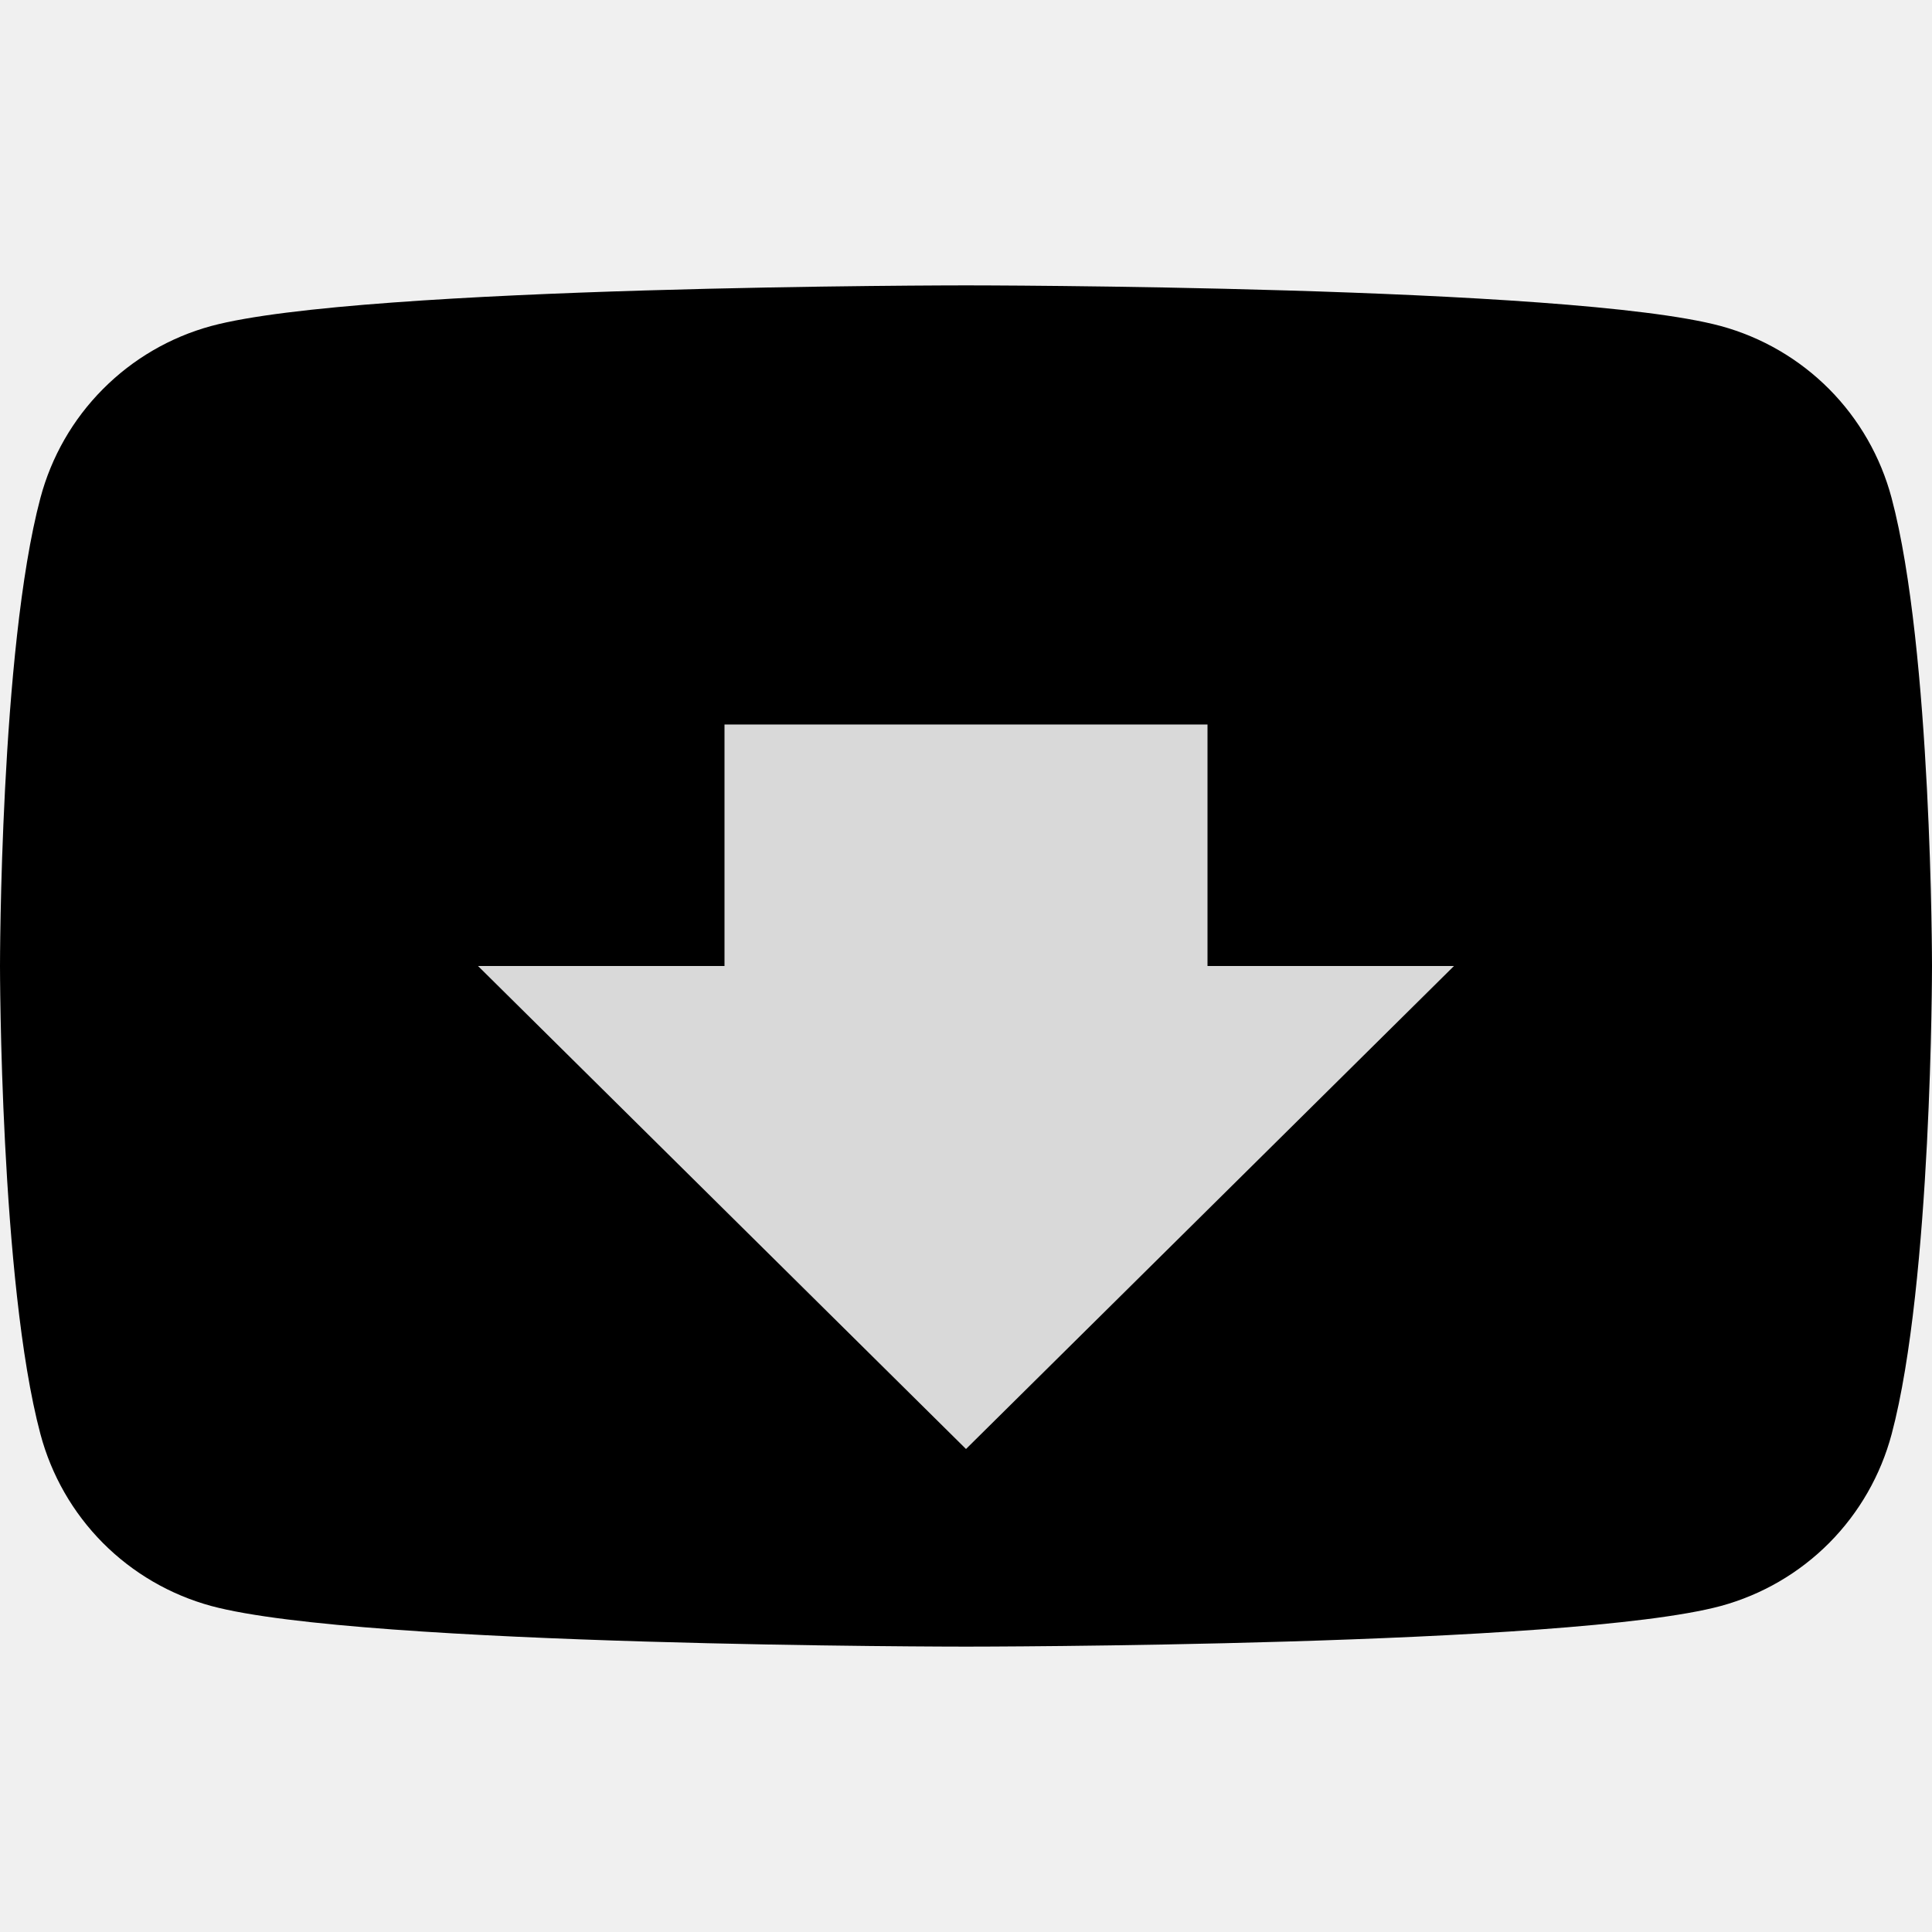
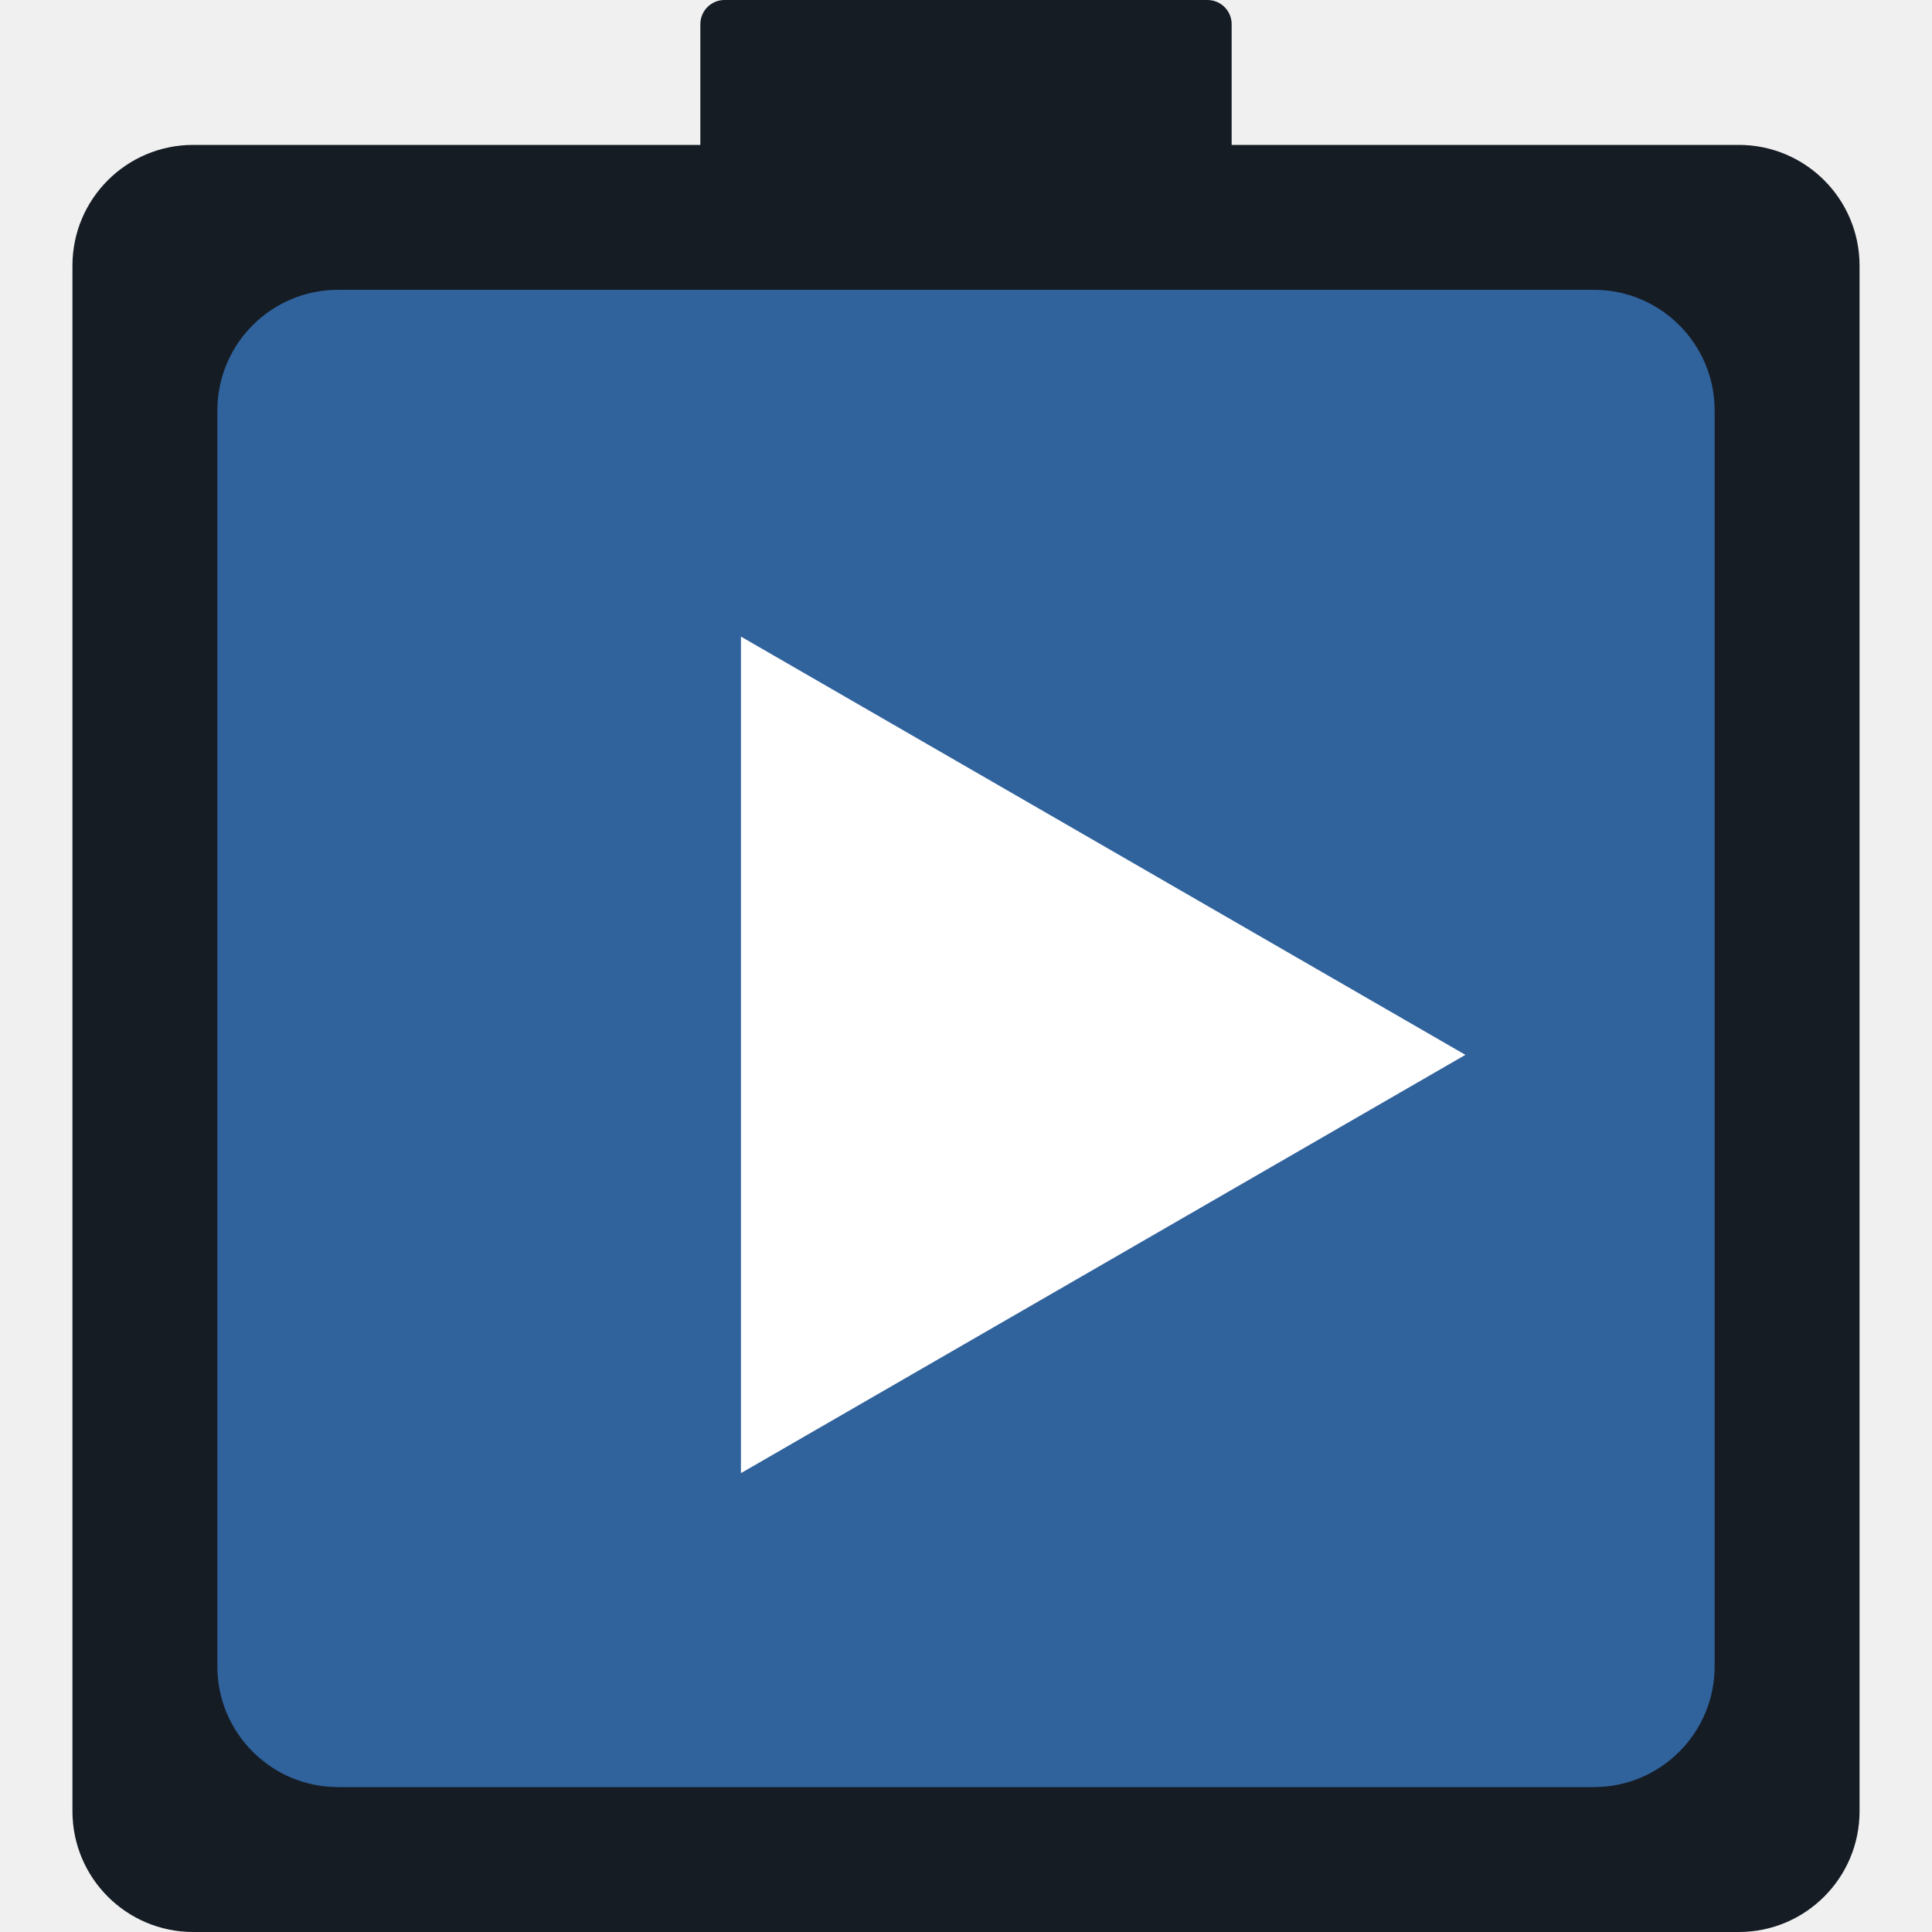
- <svg xmlns="http://www.w3.org/2000/svg" width="24" height="24" viewBox="0 0 24 24" fill="none">
-   <path d="M23.498 6.186C23.362 5.675 23.095 5.209 22.723 4.834C22.35 4.459 21.886 4.189 21.376 4.05C19.505 3.545 12 3.545 12 3.545C12 3.545 4.495 3.545 2.623 4.05C2.113 4.189 1.649 4.46 1.277 4.835C0.905 5.209 0.638 5.675 0.502 6.186C0 8.07 0 12 0 12C0 12 0 15.93 0.502 17.814C0.638 18.325 0.905 18.791 1.277 19.166C1.65 19.541 2.114 19.811 2.624 19.95C4.495 20.455 12 20.455 12 20.455C12 20.455 19.505 20.455 21.377 19.95C21.887 19.811 22.351 19.541 22.724 19.166C23.096 18.791 23.363 18.325 23.499 17.814C24 15.93 24 12 24 12C24 12 24 8.07 23.498 6.186Z" fill="black" />
-   <path d="M9 9H15V12H9V9Z" fill="#D9D9D9" />
-   <path d="M12 18L5.938 12L18.062 12L12 18Z" fill="#D9D9D9" />
+ <svg xmlns="http://www.w3.org/2000/svg" width="80" height="80" viewBox="0 0 80 80" fill="none">
+   <rect x="3" y="6" width="74" height="74" rx="5" fill="#151C24" />
+   <rect x="9" y="12" width="62" height="62" rx="5" fill="#30629C" />
+   <path d="M30.68 61L30.68 26.359L60.679 43.679L30.68 61Z" fill="white" />
+   <path d="M29 1C29 0.448 29.448 0 30 0H50C50.552 0 51 0.448 51 1V8H29V1Z" fill="#151C24" />
</svg>
